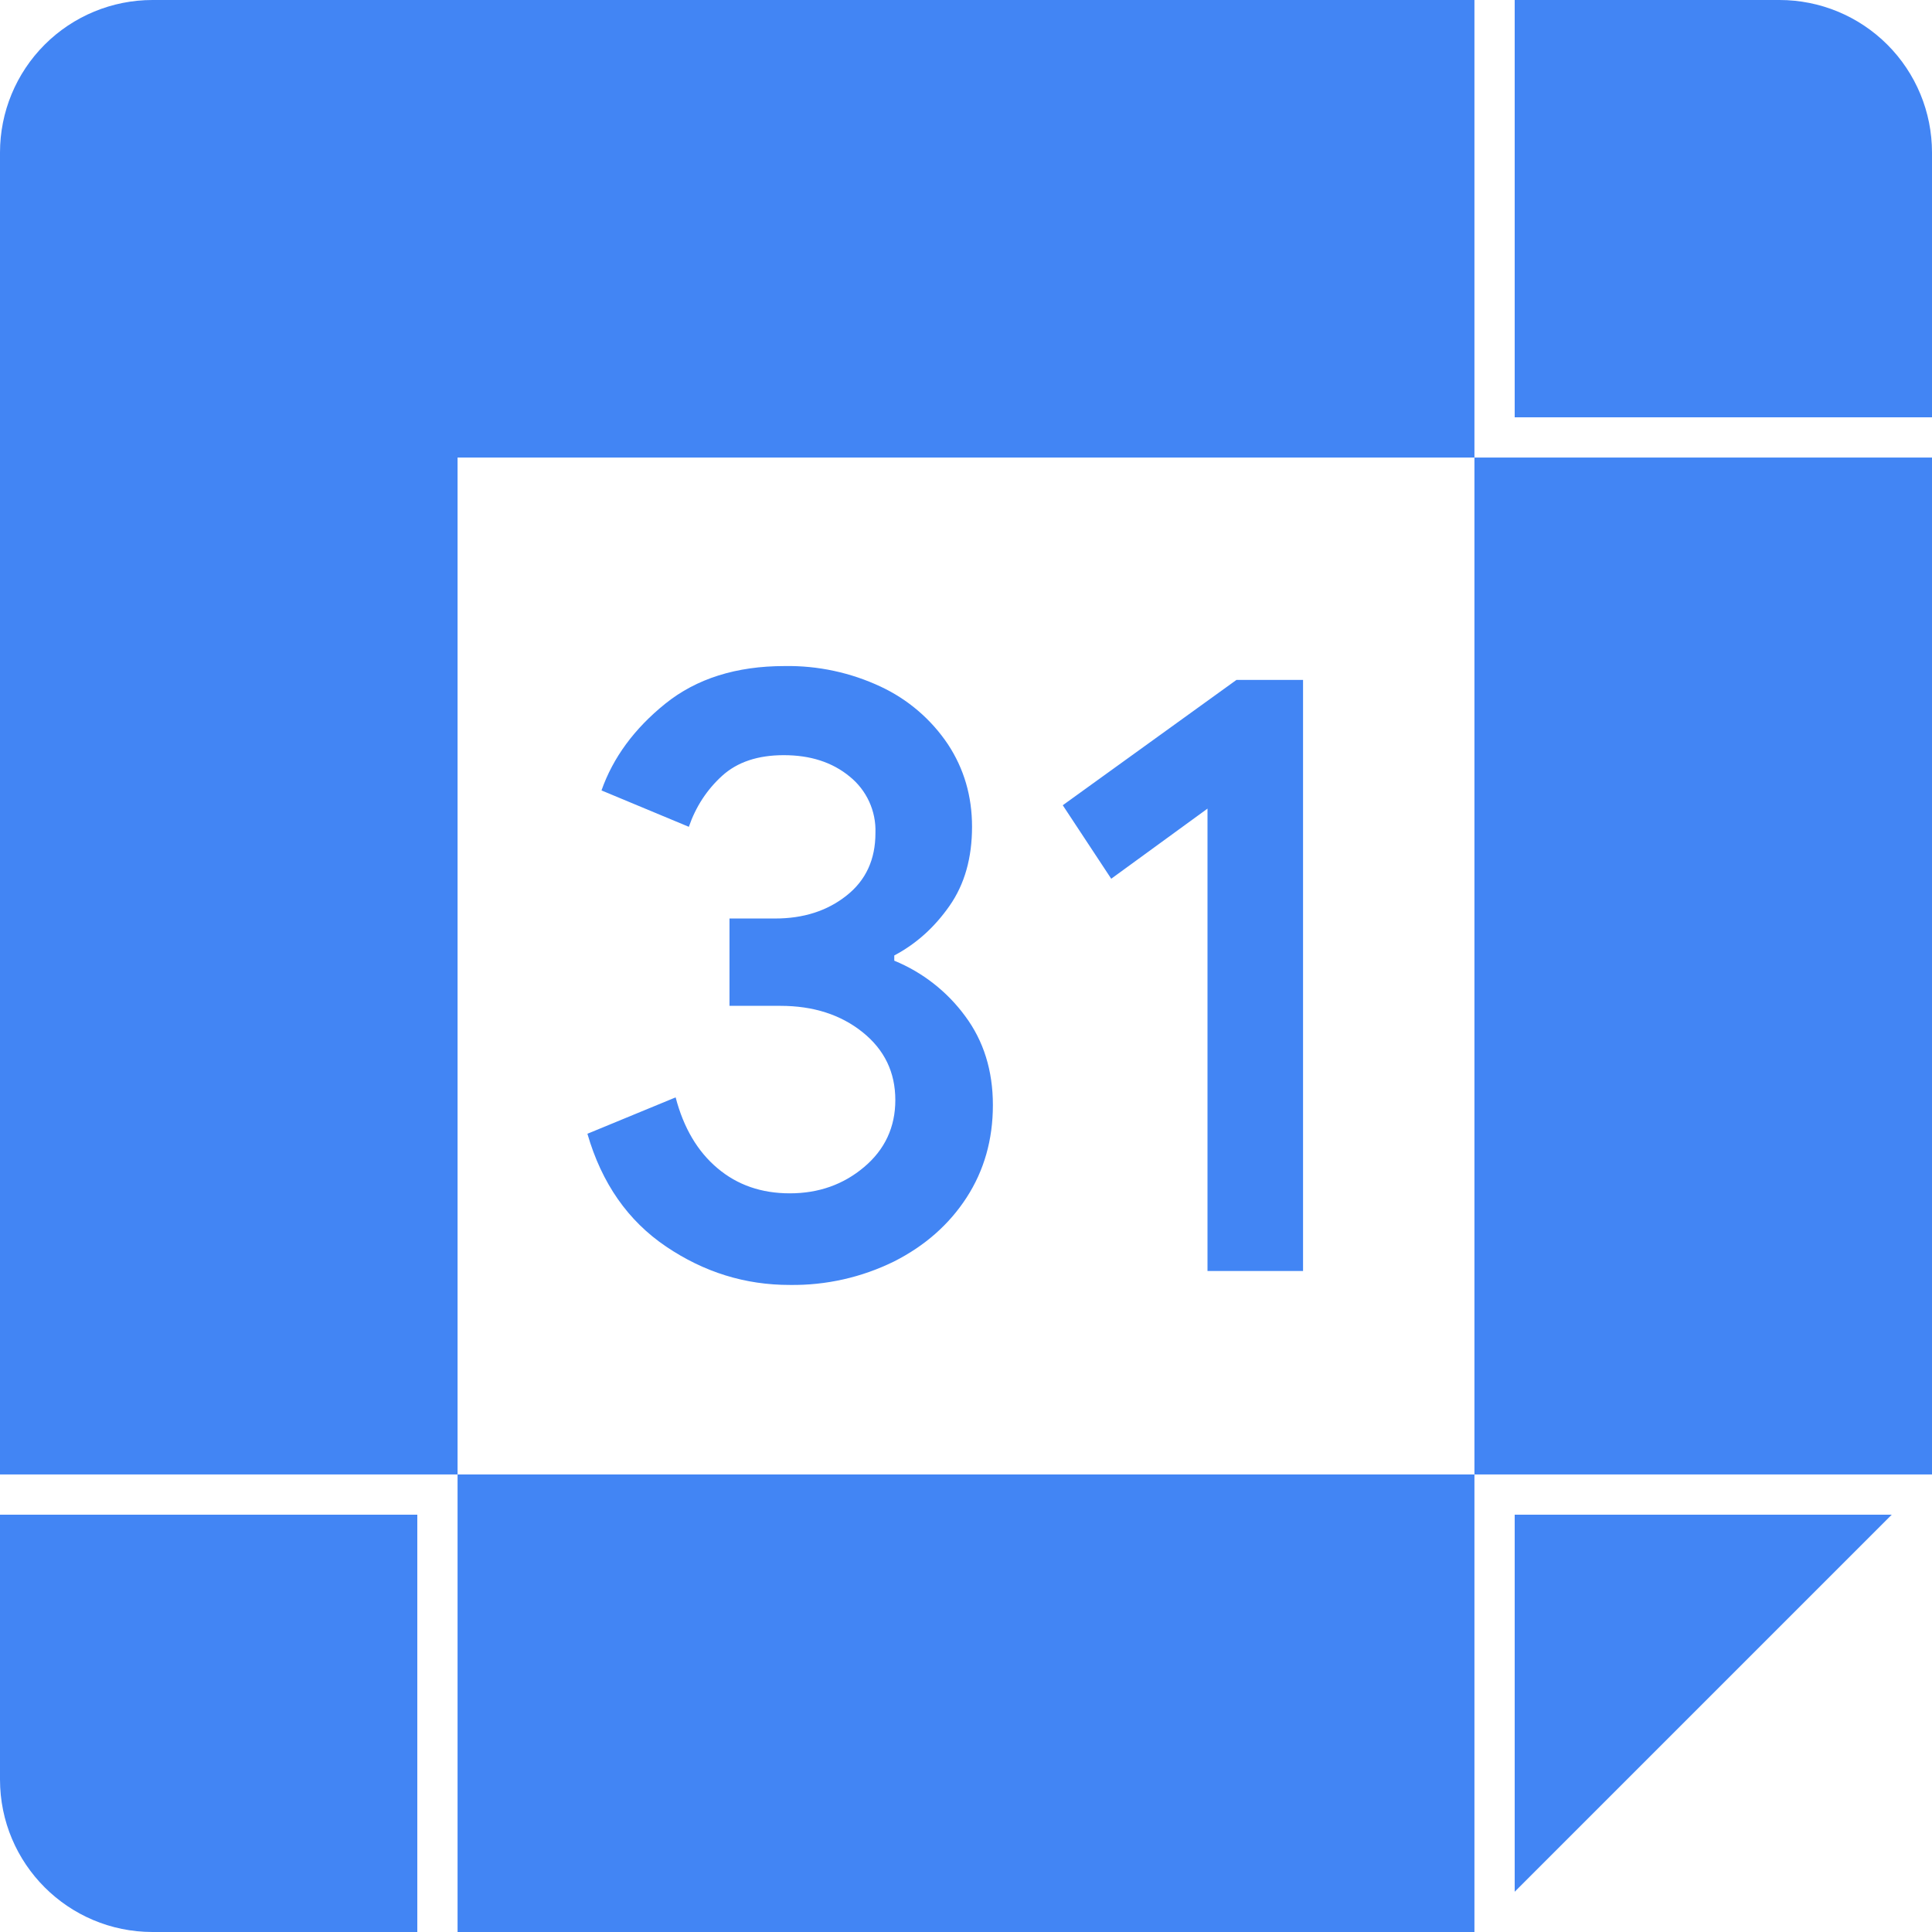
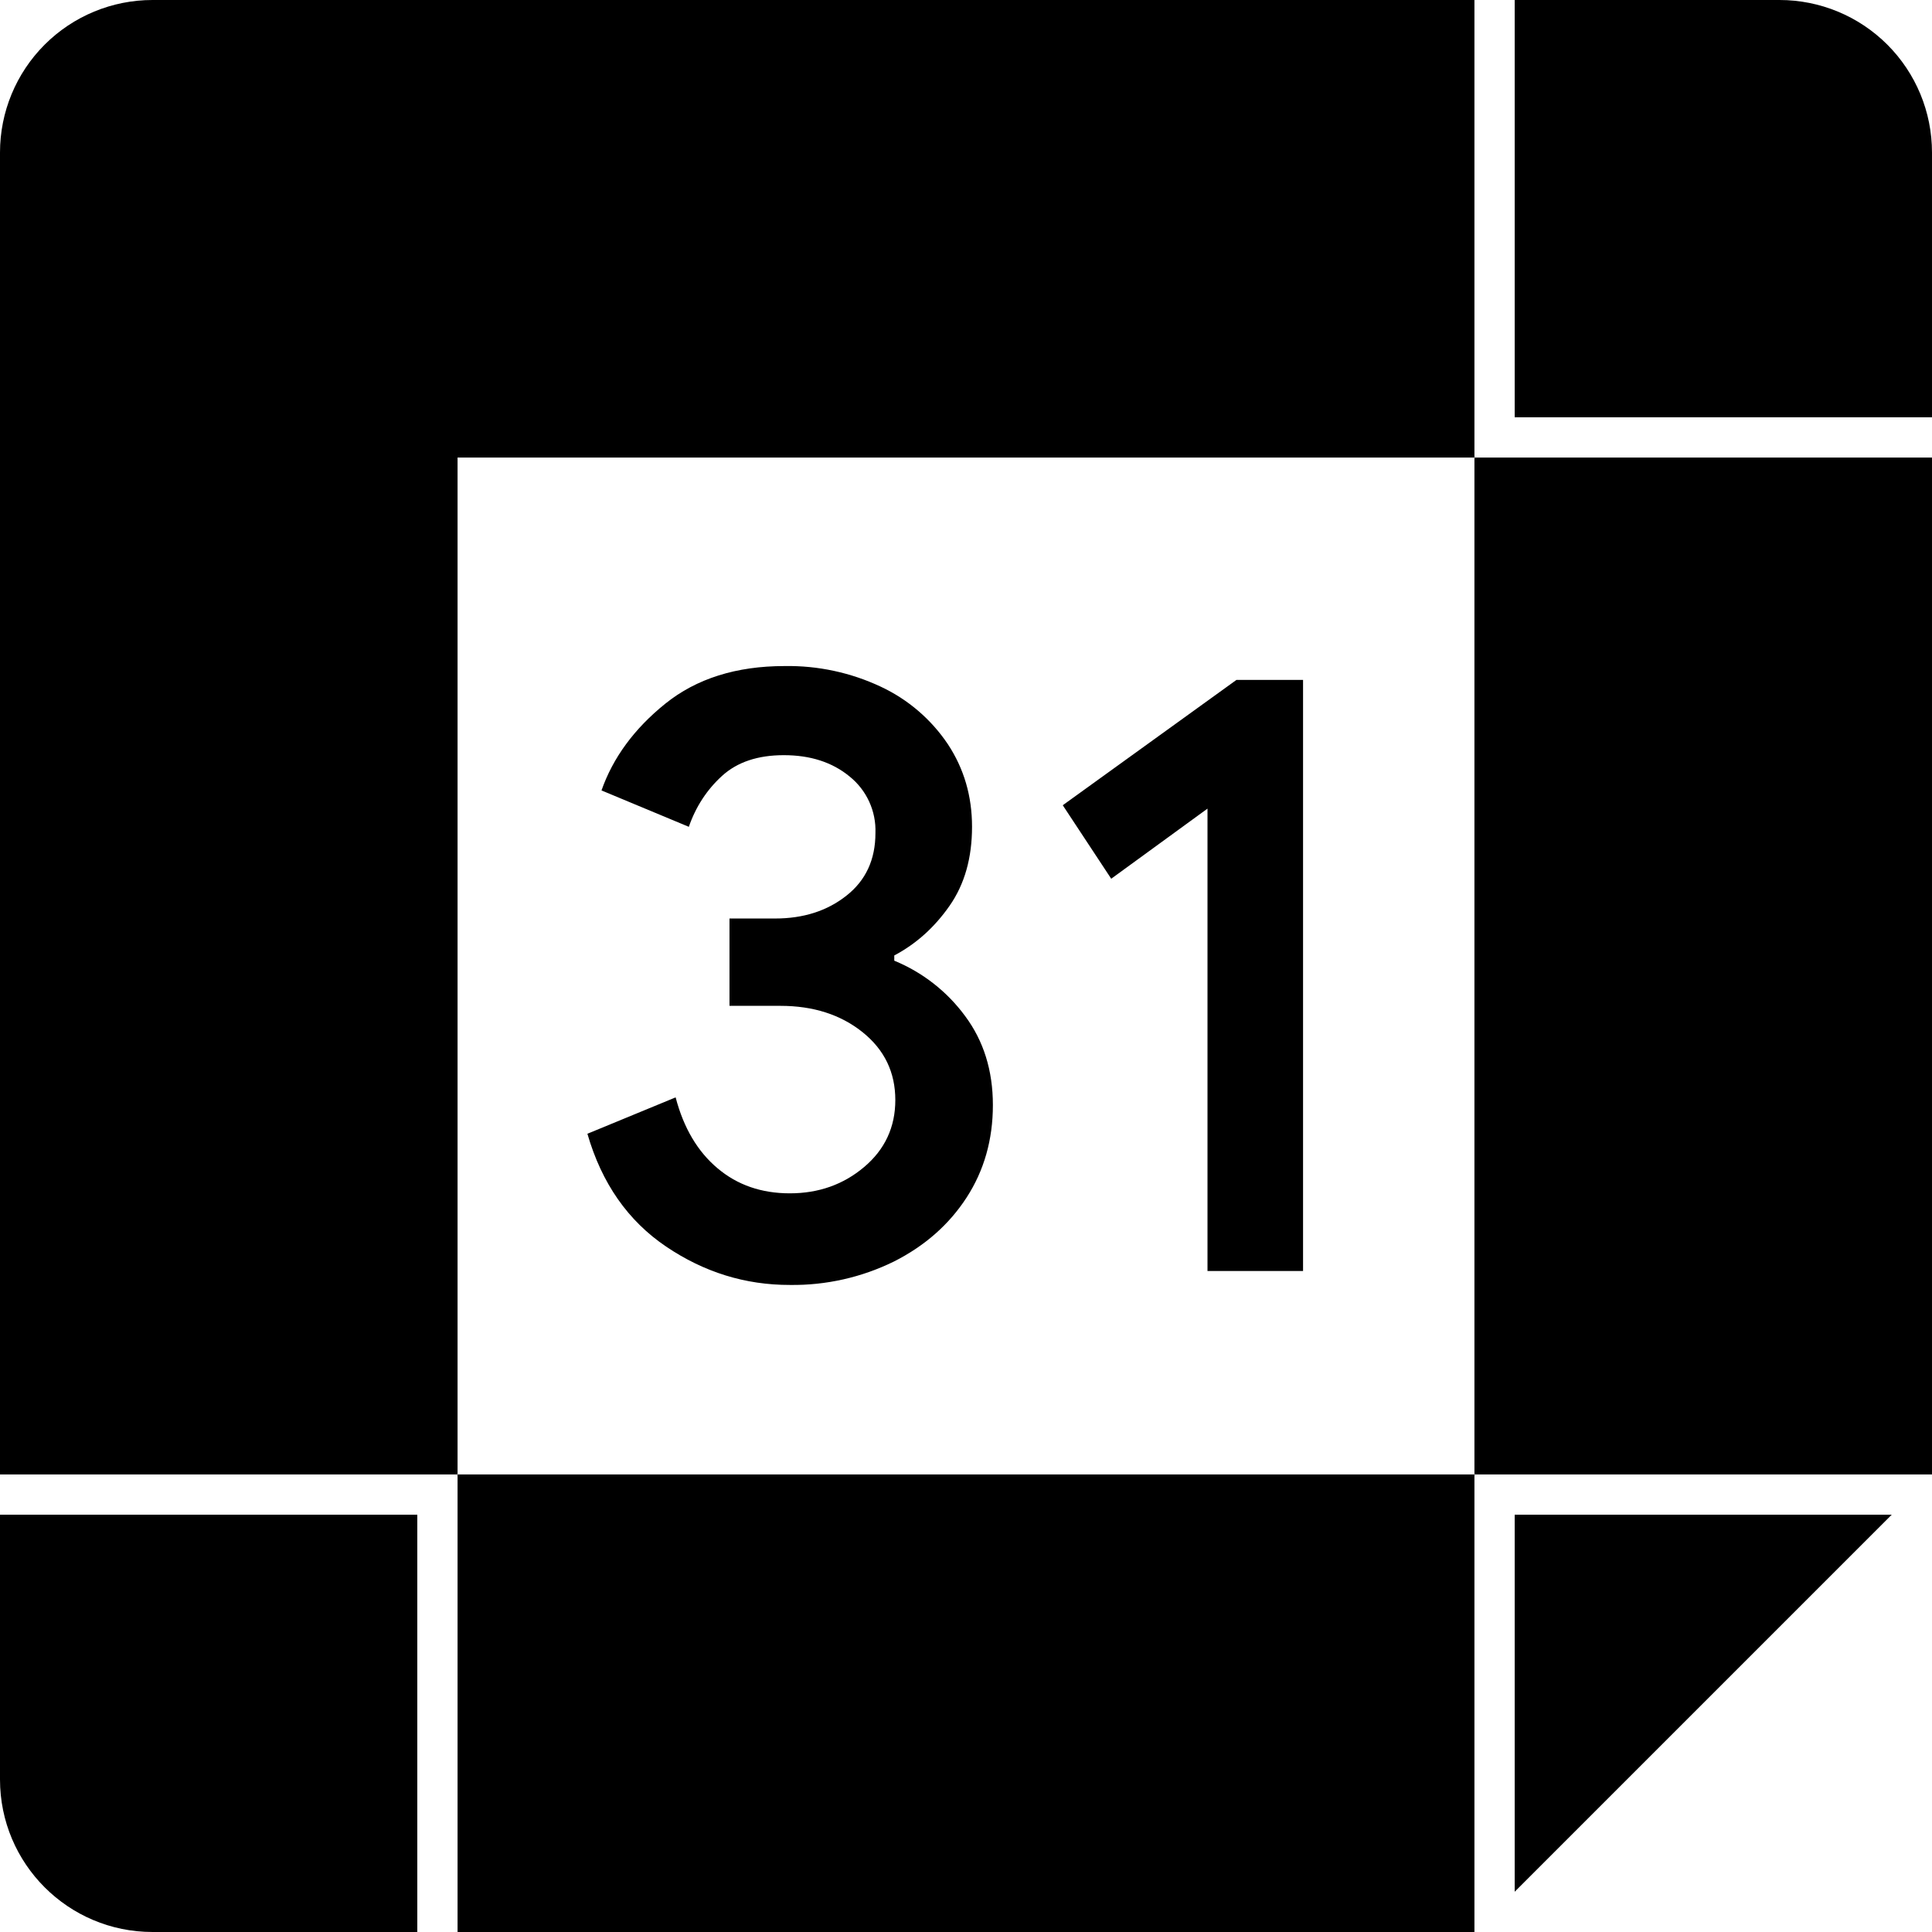
- <svg xmlns="http://www.w3.org/2000/svg" role="img" viewBox="0 0 24 24">
-   <path fill="#4285F4" d="M18.316 5.684H24v12.632h-5.684V5.684zM5.684 24h12.632v-5.684H5.684V24zM18.316 5.684V0H1.895A1.894 1.894 0 0 0 0 1.895v16.421h5.684V5.684h12.632zm-7.207 6.25v-.065c.272-.144.5-.349.687-.617s.279-.595.279-.982c0-.379-.099-.72-.3-1.025a2.05 2.05 0 0 0-.832-.714 2.703 2.703 0 0 0-1.197-.257c-.6 0-1.094.156-1.481.467-.386.311-.65.671-.793 1.078l1.085.452c.086-.249.224-.461.413-.633.189-.172.445-.257.767-.257.33 0 .602.088.816.264a.86.86 0 0 1 .322.703c0 .33-.12.589-.36.778-.24.19-.535.284-.886.284h-.567v1.085h.633c.407 0 .748.109 1.02.327.272.218.407.499.407.843 0 .336-.129.614-.387.832s-.565.327-.924.327c-.351 0-.651-.103-.897-.311-.248-.208-.422-.502-.521-.881l-1.096.452c.178.616.505 1.082.977 1.401.472.319.984.478 1.538.477a2.84 2.84 0 0 0 1.293-.291c.382-.193.684-.458.902-.794.218-.336.327-.72.327-1.149 0-.429-.115-.797-.344-1.105a2.067 2.067 0 0 0-.881-.689zm2.093-1.931l.602.913L15 10.045v5.744h1.187V8.446h-.827l-2.158 1.557zM22.105 0h-3.289v5.184H24V1.895A1.894 1.894 0 0 0 22.105 0zm-3.289 23.5l4.684-4.684h-4.684V23.5zM0 22.105C0 23.152.848 24 1.895 24h3.289v-5.184H0v3.289z" />
+ <svg xmlns="http://www.w3.org/2000/svg" width="512" height="512" viewBox="0 0 512 512">
+   <g transform="scale(21.3333)">
+     <path fill="currentColor" d="M18.316 5.684H24v12.632h-5.684V5.684zM5.684 24h12.632v-5.684H5.684V24zM18.316 5.684V0H1.895A1.894 1.894 0 0 0 0 1.895v16.421h5.684V5.684h12.632zm-7.207 6.25v-.065c.272-.144.5-.349.687-.617s.279-.595.279-.982c0-.379-.099-.72-.3-1.025a2.05 2.05 0 0 0-.832-.714 2.703 2.703 0 0 0-1.197-.257c-.6 0-1.094.156-1.481.467-.386.311-.65.671-.793 1.078l1.085.452c.086-.249.224-.461.413-.633.189-.172.445-.257.767-.257.33 0 .602.088.816.264a.86.86 0 0 1 .322.703c0 .33-.12.589-.36.778-.24.19-.535.284-.886.284h-.567v1.085h.633c.407 0 .748.109 1.02.327.272.218.407.499.407.843 0 .336-.129.614-.387.832s-.565.327-.924.327c-.351 0-.651-.103-.897-.311-.248-.208-.422-.502-.521-.881l-1.096.452c.178.616.505 1.082.977 1.401.472.319.984.478 1.538.477a2.84 2.84 0 0 0 1.293-.291c.382-.193.684-.458.902-.794.218-.336.327-.72.327-1.149 0-.429-.115-.797-.344-1.105a2.067 2.067 0 0 0-.881-.689zm2.093-1.931l.602.913L15 10.045v5.744h1.187V8.446h-.827l-2.158 1.557zM22.105 0h-3.289v5.184H24V1.895A1.894 1.894 0 0 0 22.105 0zm-3.289 23.5l4.684-4.684h-4.684V23.5zM0 22.105C0 23.152.848 24 1.895 24h3.289v-5.184H0v3.289z" />
+   </g>
</svg>
